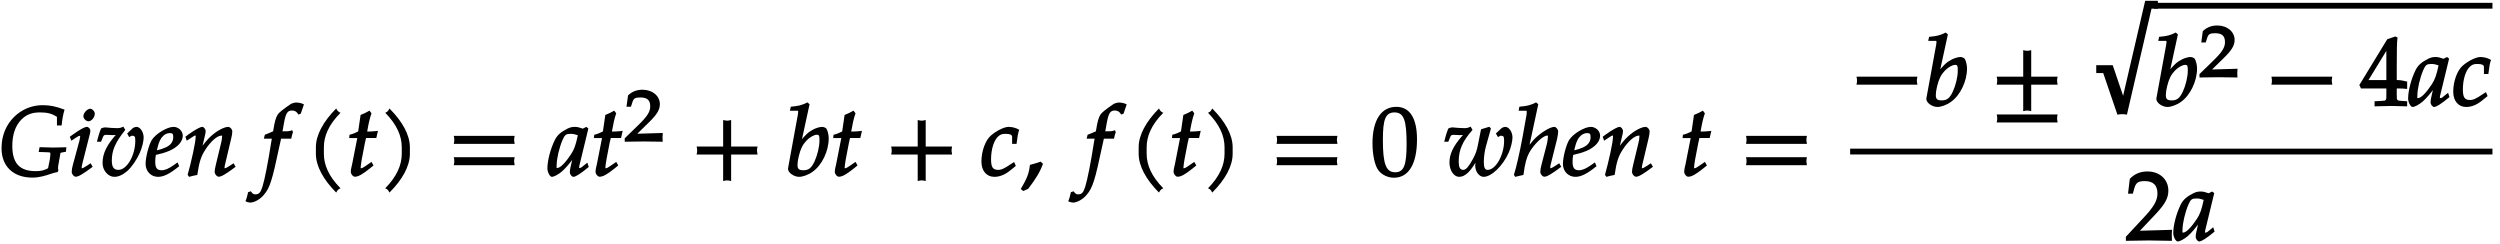
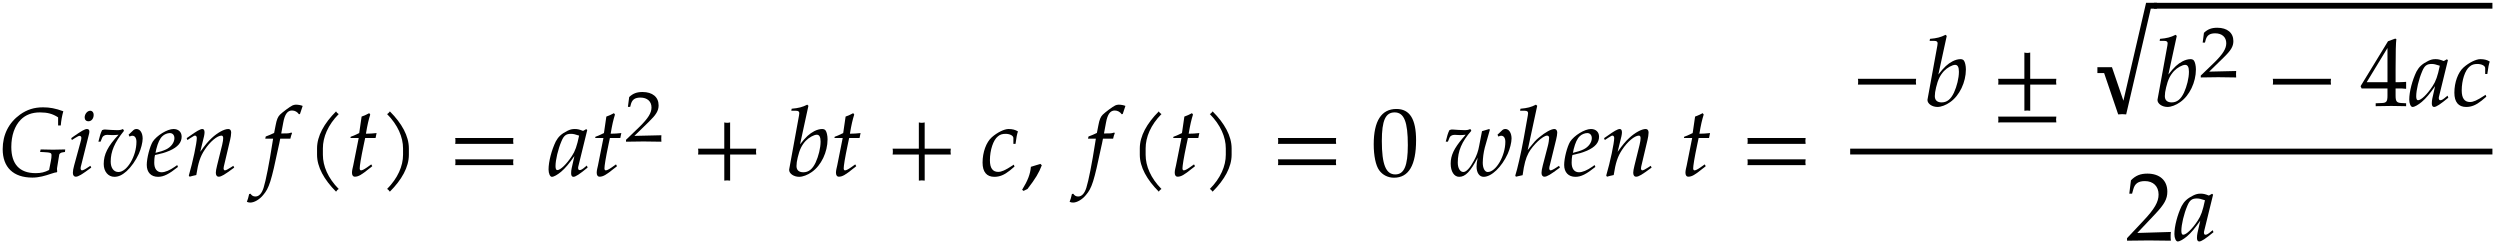
<svg xmlns="http://www.w3.org/2000/svg" xmlns:xlink="http://www.w3.org/1999/xlink" width="308pt" height="40" viewBox="0 0 308 30">
  <defs>
    <symbol overflow="visible" id="a">
-       <path d="M8.297-3.516l-1.5.032-1.656-.047-.11.594.578.015c.891.047.86-.031.86.25 0 .188-.032.422-.078.719L6.187-.937c-.515.28-.875.359-1.53.359-1.985 0-2.876-.985-2.876-3.11 0-1.39.375-2.5 1.14-3.265.595-.594 1.282-.86 2.267-.86.921 0 1.453.141 2.093.547v1.063h.578c.079-.813.172-1.328.36-1.953-1.14-.422-1.828-.547-2.656-.547a4.97 4.97 0 0 0-2.938.922c-1.39 1-2.172 2.578-2.172 4.375C.453-1.172 1.906.219 4.25.219c.828 0 1.563-.219 2.344-.485.312-.109.515-.156.75-.187l.11-.188a1.833 1.833 0 0 1-.032-.5l.281-1.609c.016-.11.031-.094.188-.125l.5-.094.046-.562zm0 0" />
+       <path d="M8.297-3.25l-1.5.031-1.531-.031-.063.313.406.015c.891.047 1 .094 1 .39 0 .173-.015.423-.078.704l-.218 1.11c-.547.28-1 .39-1.657.39-1.984 0-3-1.11-3-3.219 0-1.406.407-2.61 1.172-3.375.594-.594 1.375-.89 2.36-.89.921 0 1.562.171 2.234.609v1h.328a9 9 0 0 1 .313-1.75c-.985-.36-1.672-.484-2.5-.484-1.094 0-1.97.28-2.829.89-1.39 1-2.14 2.484-2.14 4.266 0 2.234 1.312 3.5 3.656 3.5.828 0 1.563-.219 2.344-.485.312-.109.515-.156.672-.171l.046-.094C7.298-.687 7.266-.844 7.298-1l.266-1.625c.03-.094.171-.219.328-.25l.375-.063zm0 0" />
    </symbol>
    <symbol overflow="visible" id="b">
-       <path d="M2.969-1.25l-.172-.297-.453.297c-.36.234-.5.313-.625.313-.078 0-.016.03-.016-.11 0-.11 0-.203.078-.469l.922-3.64c.047-.203.063-.313.063-.422 0-.203-.22-.453-.422-.453-.266 0-.797.281-1.703.922l-.407.296.188.485.547-.36c.344-.218.375-.234.484-.234.11 0 .047-.031.047.11 0 .109-.047.359-.094.53L.625-1.405c-.11.375-.156.672-.156.922 0 .28.265.593.5.593.312 0 .844-.296 2.078-1.218zm.344-6.406c0-.282-.313-.61-.563-.61-.36 0-.844.516-.844.922 0 .297.328.625.625.625.375 0 .781-.484.781-.937zm0 0" />
+       <path d="M2.875-1.016l-.11-.218-.312.203c-.36.25-.61.36-.734.36-.078 0-.157-.11-.157-.235 0-.125.016-.219.094-.485l.907-3.625c.062-.203.078-.328.078-.437 0-.203-.094-.313-.297-.313-.266 0-.688.25-1.61.891l-.328.234.078.235.391-.25c.344-.219.469-.266.578-.266.11 0 .203.11.203.25 0 .094-.047.344-.11.531l-.78 2.86c-.11.39-.157.687-.157.922 0 .28.125.468.36.468.312 0 .75-.265 1.906-1.125zm.297-6.5c0-.296-.172-.5-.422-.5-.36 0-.688.407-.688.813 0 .297.172.484.47.484.374 0 .64-.343.64-.797zm0 0" />
    </symbol>
    <symbol overflow="visible" id="c">
-       <path d="M5.828-4.719c0-.687-.437-1.312-.875-1.312-.14 0-.406.093-.5.187l-.656.625.25.453c.25-.171.266-.171.375-.171.328 0 .375.14.375.625 0 1.765-1.016 3.578-2.078 3.578-.578 0-.813-.36-.813-1.141 0-1.25.422-2.25 1.657-3.781l-.235-.407c-.281.141-.437.188-.765.188-.5 0-.985-.047-1.47-.094-.155 0-.25.032-.5.125-.155.328-.327.844-.515 1.64h.5l.266-.64c.094-.203.203-.203.484-.203.219 0 .438.031.656.031.25 0 .438-.015.75-.046l-.109-.235C1.297-3.859.765-2.766.765-1.578c0 .922.688 1.703 1.454 1.703.5 0 1.062-.25 1.61-.734C4.39-1.125 5-2.016 5.358-2.844c.266-.594.47-1.406.47-1.875zm0 0" />
+       <path d="M5.703-4.594c0-.672-.312-1.172-.75-1.172a.571.571 0 0 0-.39.141l-.594.563.125.234a.55.55 0 0 1 .328-.11c.328 0 .516.282.516.75 0 1.766-1.157 3.72-2.22 3.72-.577 0-.952-.5-.952-1.282 0-1.25.468-2.344 1.64-3.797l-.125-.219c-.234.11-.39.141-.719.141-.5 0-.984-.047-1.468-.078-.157-.016-.25.031-.39.078-.173.328-.298.766-.454 1.422h.266l.203-.5c.078-.203.328-.344.61-.344.218 0 .437.031.655.031.25 0 .438-.015.75-.046C1.406-3.641.906-2.642.906-1.454c0 .922.547 1.578 1.313 1.578.5 0 .953-.203 1.515-.703.563-.516 1.125-1.313 1.5-2.14.266-.595.47-1.391.47-1.876zm0 0" />
    </symbol>
    <symbol overflow="visible" id="d">
-       <path d="M4.61-4.953c0-.563-.532-1.078-1.141-1.078-.781 0-2.188.843-2.672 1.61C.437-3.845.03-2.313.03-1.47.031-.547.703.125 1.563.125 2.25.125 3-.235 4.171-1.188l-.203-.468-.438.312c-.64.453-1.11.657-1.531.657-.578 0-.781-.313-.781-1.047 0-.313.031-.61.078-.844l.86-.219c.202-.047.515-.172.827-.297C4-3.547 4.61-4.219 4.61-4.954zm-1.173.187c0 .516-.265.954-.89 1.25a5.596 5.596 0 0 1-1.125.375l.062-.265c.188-.797.391-1.219.72-1.516.218-.219.515-.344.812-.344.343 0 .421.11.421.5zm0 0" />
+       <path d="M4.469-4.828c0-.563-.39-.938-1-.938-.781 0-2.078.813-2.563 1.563-.36.594-.734 2.031-.734 2.86 0 .921.531 1.468 1.39 1.468.688 0 1.344-.328 2.454-1.219l-.094-.234-.281.203C3-.672 2.42-.437 2-.437c-.578 0-.906-.438-.906-1.172 0-.297.015-.61.093-.954l.97-.234c.202-.047.515-.172.827-.297C4-3.547 4.47-4.094 4.47-4.828zm-.89.187c0 .532-.407 1.094-1.032 1.391-.328.156-.766.297-1.297.422l.094-.453c.203-.797.437-1.313.765-1.61.22-.218.61-.375.907-.375.343 0 .562.25.562.625zm0 0" />
    </symbol>
    <symbol overflow="visible" id="e">
-       <path d="M6.234-1.25l-.171-.297-.454.297c-.343.219-.5.313-.625.313-.078 0-.03.03-.03-.11 0-.047.015-.187.03-.234l.782-3.297c.093-.344.14-.688.14-.89 0-.266-.265-.563-.5-.563-.5 0-1.437.5-2.14 1.156-.454.422-.797.828-1.407 1.703l.235.094.453-1.938c.047-.203.078-.343.078-.484 0-.25-.234-.531-.406-.531-.266 0-.828.312-1.703.922l-.391.296.172.485.547-.36c.437-.28.39-.265.469-.265.14 0 .078 0 .078.172 0 .61-.5 2.922-.985 4.656l.172.25c.36-.094.625-.172 1.016-.234.234-1.625.468-2.313 1-3.125.656-1.016 1.453-1.72 1.984-1.72.125 0 .063-.015.063.157 0 .219-.032.469-.141.86l-.61 2.53c-.109.438-.156.72-.156.907 0 .297.266.61.5.61.313 0 .829-.282 2.079-1.22zm0 0" />
+       <path d="M6.14-1.016l-.109-.218-.312.203c-.36.234-.61.36-.735.36-.078 0-.156-.11-.156-.235 0-.063.016-.188.031-.235l.782-3.312a4.47 4.47 0 0 0 .125-.875c0-.281-.125-.438-.36-.438-.5 0-1.328.454-2.031 1.11-.453.422-.797.828-1.422 1.703l.469-1.922c.047-.219.062-.36.062-.484 0-.266-.093-.407-.265-.407-.266 0-.719.266-1.594.891l-.344.234.094.235.375-.25c.438-.282.484-.297.563-.297.14 0 .218.125.218.297 0 .61-.484 2.922-.984 4.625l.094.14c.296-.078.562-.156.828-.203.234-1.515.484-2.281 1.031-3.11.656-1 1.547-1.75 2.078-1.75.125 0 .203.11.203.298 0 .203-.031.453-.125.843L4.031-1.28c-.11.437-.156.718-.156.906 0 .297.125.484.36.484.312 0 .734-.25 1.906-1.125zm0 0" />
    </symbol>
    <symbol overflow="visible" id="f">
-       <path d="M4.938-8.875c-.204-.094-.547-.156-.844-.156-.125 0-.422.078-.578.156-.125.063-1.204.828-1.485 1.125-.265.25-.437.703-.578 1.39l-.156.876c-.36.171-.61.265-1.016.421l-.125.485h.985l-.094.531C.687-1.703.25.516-.016 1.343c-.218.704-.421.938-.859.938-.266 0-.313-.047-.578-.375l-.328.11c-.078.375-.203.859-.328 1.109.171.11.453.172.593.172.485 0 1.235-.406 1.688-.969.734-.86 1.016-1.781 1.906-5.984.063-.297.156-.656.203-.922h1.25c.063-.36.156-.64.219-.813l-.11-.234-.156.063c-.28.078-.406.078-1 .078h-.03l.218-1.204c.203-1.03.406-1.359.953-1.359.36 0 .578.14.797.5l.281-.11.313-.905.078-.235zm0 0" />
+       <path d="M4.938-8.61c-.204-.093-.547-.156-.844-.156-.125 0-.313.047-.407.094-.296.125-1.265.86-1.546 1.14-.266.266-.407.626-.532 1.298l-.187.953a9.785 9.785 0 0 1-1.031.437l-.063.266h.969l-.11.672C.829-1.578.391.64.125 1.469c-.219.703-.563 1.078-1 1.078-.266 0-.422-.078-.625-.344l-.156.047c-.047.266-.219.844-.282.953a.93.93 0 0 0 .422.094c.485 0 1.141-.375 1.594-.938.735-.859.985-1.671 1.875-5.89.063-.297.156-.656.219-1.047h1.25c.047-.234.125-.5.203-.672l-.047-.078-.094.016c-.28.093-.406.093-1 .093h-.187l.25-1.343c.187-1.032.531-1.485 1.078-1.485.36 0 .672.188.86.469l.124-.047zm0 0" />
    </symbol>
    <symbol overflow="visible" id="g">
-       <path d="M4.203-7.828a.735.735 0 0 1-.187-.14c-.063-.063-.11-.126-.22-.329-1.593 1.61-2.5 3.266-2.5 4.781v.797c0 1.516.907 3.172 2.5 4.781.11-.203.157-.265.22-.328.062-.062.125-.109.312-.203C2.875.063 2.281-1.344 2.281-2.719v-.797c0-1.39.594-2.78 2.047-4.25zm0 0" />
+       <path d="M4.11-7.61a.735.735 0 0 1-.188-.14c-.063-.063-.11-.11-.14-.188-1.47 1.47-2.345 3.032-2.345 4.563v.781c0 1.516.875 3.078 2.344 4.547a.735.735 0 0 1 .14-.187.735.735 0 0 1 .188-.141C2.781.281 2.156-1.203 2.156-2.594v-.781c0-1.39.625-2.89 1.953-4.234zm0 0" />
    </symbol>
    <symbol overflow="visible" id="h">
-       <path d="M3.703-5.516c-.453.047-.86.063-1.156.063.172-.984.297-1.578.531-2.25l-.25-.328a7.16 7.16 0 0 1-1.094.531l-.296 2.031c-.391.203-.704.328-1.063.407l-.047.406h1l-.64 3.25C.625-1.11.53-.813.53-.5c0 .297.266.61.5.61.422 0 .922-.282 1.86-1.032.218-.172.14-.125.437-.36l-.25-.437-.672.469c-.36.25-.484.313-.625.313-.093 0-.031.046-.031-.11 0-.297.156-1.234.516-3l.14-.61h1.266l.203-.89zm0 0" />
+       <path d="M3.703-5.266c-.453.047-.86.079-1.312.079.187-1.125.328-1.704.53-2.36l-.124-.172c-.235.14-.563.282-.938.422l-.296 2.031c-.516.25-.829.391-1.047.454l-.032.156H1.5L.828-1.281c-.062.297-.156.593-.156.906 0 .297.125.484.36.484.421 0 .827-.234 1.765-1 .219-.156.14-.109.375-.296l-.125-.22-.531.376c-.36.25-.594.36-.735.36-.093 0-.156-.095-.156-.235 0-.313.14-1.25.516-3.016l.156-.734h1.281zm0 0" />
    </symbol>
    <symbol overflow="visible" id="i">
-       <path d="M3.766-2.719v-.797c0-1.515-.907-3.171-2.516-4.78-.11.202-.156.265-.203.327-.063.063-.125.11-.313.203 1.438 1.47 2.032 2.86 2.032 4.25v.797c0 1.375-.594 2.781-2.032 4.25.188.094.25.14.313.203.047.063.094.125.203.329C2.86.452 3.766-1.204 3.766-2.72zm0 0" />
+       <path d="M3.64-2.594v-.781c0-1.531-.874-3.094-2.343-4.563-.047.079-.094.125-.156.188a.427.427 0 0 1-.188.14c1.328 1.344 1.969 2.844 1.969 4.235v.781c0 1.39-.64 2.875-1.969 4.219.078.031.14.078.188.14.062.063.109.126.156.188C2.766.484 3.64-1.078 3.64-2.594zm0 0" />
    </symbol>
    <symbol overflow="visible" id="j">
-       <path d="M8.266-4.078a1.419 1.419 0 0 1-.047-.36c0-.109.015-.234.062-.484h-7.5c.063.25.063.375.063.484 0 .125 0 .235-.063.5h7.5zm0 2.625a1.332 1.332 0 0 1-.047-.36c0-.109.015-.234.062-.484h-7.5c.063.25.063.375.063.485 0 .125 0 .25-.063.5h7.5zm0 0" />
+       <path d="M8.125-3.938c-.016-.124-.031-.25-.031-.359 0-.125.015-.25.031-.36H.953c.031.11.031.235.031.36 0 .11 0 .234-.03.36zm0 2.626c-.016-.125-.031-.235-.031-.36s.015-.234.031-.36H.953a1.4 1.4 0 0 1 .031.36c0 .125 0 .234-.03.36zm0 0" />
    </symbol>
    <symbol overflow="visible" id="k">
-       <path d="M4.984-1.14l-.156-.485c-.25.203-.266.219-.328.266-.375.312-.453.39-.625.39-.125 0-.047.031-.047-.156 0-.047 0-.078.016-.125l1.11-4.578-.25-.203-.438.218c-.438-.156-.672-.218-.985-.218-.344 0-.578.062-.906.218-.75.375-1.234.766-1.531 1.36l-.047.094C.28-3.297-.093-1.875-.093-.922c0 .516.327 1.047.546 1.047.25 0 .797-.281 1.234-.656.516-.453.985-1.016 1.641-1.938l-.234-.094-.344 1.516a2.715 2.715 0 0 0-.078.61c0 .265.25.562.437.562.266 0 .86-.36 1.891-1.219zM3.672-5.079c-.266 1.281-.453 1.797-.844 2.406C2.156-1.656 1.516-.969 1.125-.969c-.14 0-.078-.015-.078-.344 0-.765.297-2.093.719-3.093.296-.688.453-.766 1.03-.766.282 0 .5.047.86.172zm0 0" />
+       <path d="M4.86-1.016l-.094-.25c-.079.079-.094.079-.157.125-.375.329-.562.438-.734.438-.125 0-.188-.094-.188-.281 0-.063 0-.094.016-.125l1.11-4.532-.125-.109-.391.219c-.469-.188-.703-.235-1.016-.235-.344 0-.578.063-.906.22-.75.374-1.125.734-1.438 1.312C.422-3.172.047-1.75.047-.781c0 .5.187.906.406.906.25 0 .688-.25 1.14-.625.516-.438.985-1 1.641-1.938L2.891-.921a2.882 2.882 0 0 0-.063.61c0 .28.094.437.281.437.266 0 .766-.328 1.75-1.14zM3.811-4.953c-.265 1.281-.484 1.906-.89 2.516-.656 1-1.406 1.734-1.797 1.734-.14 0-.219-.156-.219-.485 0-.765.313-2.093.735-3.078.28-.687.578-.906 1.156-.906.281 0 .5.047 1.015.219zm0 0" />
    </symbol>
    <symbol overflow="visible" id="m">
-       <path d="M8.266-2.766a1.332 1.332 0 0 1-.047-.359c0-.11.015-.234.062-.484h-3.25v-3.266c-.25.063-.375.078-.484.078-.125 0-.25-.016-.5-.078v3.266H.78c.063.25.063.375.063.484 0 .125 0 .25-.063.5h3.266V.641c.25-.063.375-.079.5-.079.11 0 .234.016.484.079v-3.266h3.25zm0 0" />
+       <path d="M8.125-2.625c-.016-.125-.031-.25-.031-.36 0-.124.015-.25.031-.359H4.906v-3.234c-.125.031-.25.047-.36.047-.124 0-.25-.016-.359-.047v3.234H.954c.031.11.031.235.031.36 0 .109 0 .234-.03.359h3.234V.594c.109-.016.234-.031.359-.031.11 0 .234.015.36.03v-3.218zm0 0" />
    </symbol>
    <symbol overflow="visible" id="n">
-       <path d="M5.313-4.625c0-.453-.157-1.016-.297-1.203-.079-.094-.329-.203-.516-.203-.281 0-.75.14-1.078.312-.61.313-1 .672-1.75 1.625L1.906-4l1.047-4.813-.265-.234c-.75.375-1.079.438-2.047.531l-.11.5h.75c.282 0 .266-.046.266.157 0 .093-.016.218-.031.296L.312-.984C.297-.938.297-.891.297-.86c0 .468.719.984 1.375.984.437 0 1.156-.25 1.656-.625 1.156-.813 1.985-2.547 1.985-4.125zm-1.141.281c0 .766-.25 1.797-.61 2.578-.39.829-.734 1.079-1.374 1.079-.547 0-.72-.157-.72-.657 0-.297.048-.625.157-1.078.234-.953.484-1.422.953-1.922.39-.406.922-.718 1.266-.718.312 0 .328.14.328.718zm0 0" />
+       <path d="M5.172-4.5c0-.453-.11-.922-.25-1.094-.078-.11-.234-.172-.422-.172-.281 0-.64.094-.969.266-.61.328-1.015.688-1.75 1.625l1.032-4.75-.141-.14c-.625.312-1.063.421-1.922.5l-.047.25h.578c.282 0 .407.093.407.296 0 .078-.016.219-.032.282L.453-.845c-.016.031-.016.078-.016.11 0 .468.579.859 1.235.859.437 0 1.047-.219 1.562-.594C4.391-1.28 5.172-2.922 5.172-4.5zm-.86.297c0 .766-.25 1.781-.609 2.562-.39.829-.875 1.204-1.515 1.204-.547 0-.844-.266-.844-.766 0-.297.047-.64.156-1.078.219-.953.516-1.531.984-2.031.391-.407 1.016-.75 1.36-.75.312 0 .469.265.469.859zm0 0" />
    </symbol>
    <symbol overflow="visible" id="o">
-       <path d="M4.75-5.703c-.297-.188-.797-.328-1.25-.328-.531 0-1.484.468-2.172 1.062C.641-4.375.156-3.03.156-1.75.156-.61.796.125 1.75.125c.656 0 1.328-.266 1.984-.813l.657-.53-.204-.485-.343.219c-.86.578-1.203.75-1.625.75-.672 0-.875-.36-.875-1.297 0-1.266.36-2.406.937-2.875.25-.203.453-.266.844-.266.531 0 .813.094.813.375v.86h.546c.11-.922.188-1.36.329-1.735zm0 0" />
+       <path d="M4.656-5.469c-.312-.203-.703-.297-1.156-.297-.531 0-1.39.422-2.063 1.016C.75-4.14.298-2.906.298-1.625c0 1.14.5 1.75 1.453 1.75.656 0 1.219-.234 1.89-.766l.594-.5-.093-.234-.188.125c-.86.563-1.312.766-1.734.766-.672 0-1.016-.47-1.016-1.422 0-1.266.406-2.5.984-2.953.25-.22.547-.313.938-.313.531 0 .969.219.969.516v.718h.265c.094-.78.188-1.218.297-1.53zm0 0" />
    </symbol>
    <symbol overflow="visible" id="p">
-       <path d="M2.703-1.531L2.47-1.75c-.36.125-.563.203-1.328.406C1.047-.328.78.344.016 1.625l.312.25.61-.281C1.905.328 2.405-.516 2.75-1.47zm0 0" />
+       <path d="M2.61-1.297l-.172-.172c-.329.11-.532.172-1.172.36C1.187-.203.89.578.187 1.719l.172.14.485-.234c.969-1.25 1.422-2 1.765-2.922zm0 0" />
    </symbol>
    <symbol overflow="visible" id="q">
-       <path d="M5.688-4.5c0-2.625-.907-4-2.547-4C1.297-8.5.203-6.89.203-4c0 1.39.281 2.703.703 3.281.422.594 1.203.953 1.938.953 1.812 0 2.844-1.687 2.844-4.734zm-1.282.594C4.406-1.36 4.094-.437 3-.437c-1.156 0-1.516-1.079-1.516-4 0-2.516.313-3.375 1.438-3.375 1.172 0 1.484 1.03 1.484 3.906zm0 0" />
+       <path d="M5.563-4.375c0-2.625-.782-3.86-2.422-3.86-1.844 0-2.797 1.47-2.797 4.36 0 1.406.25 2.61.672 3.188.421.593 1.093.921 1.828.921 1.812 0 2.719-1.546 2.719-4.609zm-1.016.594c0 2.547-.453 3.61-1.547 3.61-1.156 0-1.656-1.22-1.656-4.126 0-2.531.453-3.516 1.578-3.516 1.172 0 1.625 1.172 1.625 4.032zm0 0" />
    </symbol>
    <symbol overflow="visible" id="r">
-       <path d="M8.484-4.719c0-.687-.437-1.312-.875-1.312-.156 0-.406.093-.5.187l-.671.625.265.453c.25-.171.266-.171.375-.171.328 0 .375.14.375.625 0 1.734-1.016 3.578-2.031 3.578-.36 0-.469-.344-.469-1 0-.563.11-1.344.25-1.86l.625-2.234-.187-.219-1.032.313-.375 1.89c-.14.735-.28 1.125-.625 1.766-.484.89-.828 1.344-1.187 1.344-.406 0-.563-.329-.563-1.016 0-1.422.454-2.5 1.704-3.906l-.235-.407c-.281.141-.437.188-.765.188-.5 0-.985-.047-1.47-.094-.155 0-.25.032-.5.125-.155.328-.327.844-.515 1.64h.5l.266-.64c.094-.203.203-.203.484-.203.219 0 .438.031.672.031.25 0 .406-.015.422-.015.062-.11-.063.015-.188.172C1.156-3.61.72-2.656.72-1.641c0 .985.562 1.766 1.187 1.766.766 0 1.485-.688 2.375-2.39l-.234-.094c-.11.515-.156.812-.156 1.093 0 .75.5 1.391 1.03 1.391.97 0 2.36-1.328 3.095-2.969.265-.594.468-1.406.468-1.875zm0 0" />
+       <path d="M8.36-4.594c0-.672-.313-1.172-.75-1.172a.545.545 0 0 0-.391.141l-.594.563.125.234a.55.55 0 0 1 .328-.11c.328 0 .516.282.516.75 0 1.735-1.157 3.72-2.172 3.72-.36 0-.61-.47-.61-1.141a8.2 8.2 0 0 1 .25-1.86l.625-2.203-.078-.094-.89.266-.344 1.781a5.727 5.727 0 0 1-.656 1.86C3.234-.953 2.78-.47 2.422-.47c-.406 0-.688-.469-.688-1.156 0-1.422.485-2.578 1.672-3.922l-.125-.219c-.234.11-.39.141-.719.141-.5 0-.984-.047-1.468-.078-.157-.016-.25.031-.39.078-.173.328-.298.766-.454 1.422h.266l.203-.5c.078-.203.328-.344.61-.344.218 0 .437.031.671.031.25 0 .406-.015.703-.046-.11.156-.234.28-.36.421C1.267-3.375.86-2.516.86-1.5c0 .969.422 1.625 1.047 1.625.766 0 1.39-.656 2.282-2.36-.11.532-.141.829-.141 1.094 0 .766.344 1.266.875 1.266.969 0 2.219-1.203 2.969-2.844.265-.594.468-1.39.468-1.875zm0 0" />
    </symbol>
    <symbol overflow="visible" id="s">
-       <path d="M5.719-1.25l-.172-.297-.453.297c-.344.219-.5.313-.625.313-.078 0-.016.03-.016-.11 0-.11 0-.203.078-.469l.766-3.062c.062-.313.125-.688.125-.89 0-.25-.266-.563-.469-.563-.406 0-1.25.437-2 1.078-.422.344-.61.562-1.172 1.266l-.234.296.234.094L2.97-8.812l-.266-.235c-.75.375-1.078.438-2.062.531l-.094.5h.75c.281 0 .25-.046.25.157 0 .109 0 .203-.016.296l-.5 2.797C.703-2.969.234-.906-.03-.125l.156.25 1.016-.234c.203-1.485.375-2.11.718-2.75.532-.97 1.672-2.094 2.188-2.094.156 0 .11-.016.11.14 0 .204-.063.672-.173 1.063l-.609 2.344c-.11.422-.156.687-.156.922 0 .28.265.593.5.593.312 0 .828-.28 2.078-1.218zm0 0" />
+       <path d="M5.625-1.016l-.11-.218-.312.203c-.344.234-.61.36-.734.36-.078 0-.157-.11-.157-.235 0-.125.016-.219.094-.485l.75-3.062c.078-.297.14-.672.14-.875 0-.266-.14-.438-.343-.438-.406 0-1.14.407-1.89 1.032-.422.343-.61.578-1.172 1.265l-.235.297 1.172-5.453-.156-.14c-.61.312-1.047.421-1.906.5l-.047.25h.578c.281 0 .406.093.406.296 0 .094-.016.203-.031.282l-.5 2.796C.844-2.828.375-.78.125-.03l.078.14.828-.187c.188-1.375.39-2.11.735-2.75.53-.969 1.765-2.125 2.28-2.125.157 0 .25.11.25.266 0 .218-.062.671-.171 1.062l-.61 2.344c-.109.437-.156.703-.156.922 0 .28.125.468.36.468.312 0 .734-.25 1.906-1.125zm0 0" />
    </symbol>
    <symbol overflow="visible" id="t">
-       <path d="M8.266-2.766a1.332 1.332 0 0 1-.047-.359c0-.11.015-.234.062-.484h-7.5c.063.25.063.375.063.484 0 .125 0 .25-.063.5h7.5zm0 0" />
+       <path d="M8.125-2.625c-.016-.125-.031-.25-.031-.36 0-.124.015-.25.031-.359H.953c.031.11.031.235.031.36 0 .109 0 .234-.03.359zm0 0" />
    </symbol>
    <symbol overflow="visible" id="u">
-       <path d="M8.266 1.906a1.514 1.514 0 0 1-.047-.36c0-.124.015-.25.062-.5h-7.5c.063.25.063.376.063.5 0 .11 0 .235-.063.485h7.5zm0-4.672a1.332 1.332 0 0 1-.047-.359c0-.11.015-.234.062-.484h-3.25v-3.266c-.25.063-.375.078-.484.078-.125 0-.25-.016-.5-.078v3.266H.78c.063.25.063.375.063.484 0 .125 0 .25-.063.5h3.266V.641c.25-.063.375-.079.5-.079.11 0 .234.016.484.079v-3.266h3.25zm0 0" />
+       <path d="M8.125 2.031c-.016-.125-.031-.234-.031-.36 0-.124.015-.234.031-.359H.953a1.4 1.4 0 0 1 .031.36c0 .125 0 .234-.03.36zm0-4.656c-.016-.125-.031-.25-.031-.36 0-.124.015-.25.031-.359H4.906v-3.234c-.125.031-.25.047-.36.047-.124 0-.25-.016-.359-.047v3.234H.954c.031.11.031.235.031.36 0 .109 0 .234-.03.359h3.234V.594c.109-.016.234-.031.359-.031.11 0 .234.015.36.03v-3.218zm0 0" />
    </symbol>
    <symbol overflow="visible" id="v">
-       <path d="M8.89-9.453v-.844H7.329L4.5 1.875h.266L3.328-2.359H1.297v.968h.86l1.75 5.125c.265-.046.421-.062.593-.062.156 0 .313.015.578.062L8.11-9.328h.782zm0 0" />
+       <path d="M8.766-9.328v-.719H7.437L4.642 2.016 3.234-2.11H1.438v.718h.828L4 3.703c.172-.015.328-.031.5-.031.156 0 .313.015.484.031L8.016-9.328zm0 0" />
    </symbol>
    <symbol overflow="visible" id="w">
-       <path d="M5.766-.094v-.484l-.704-.047c-.578-.031-.578-.063-.578-.781v-.75c.579 0 .829 0 1.282.062v-1L5.734-3s-.671-.188-1.062-.188h-.188v-1.53c0-2.126.016-3.157.094-3.72l-.281-.124-.984.343-3.438 5.64.203.423h3.125v.75c0 .718.016.765-.578.781l-.875.047v.625L3.813 0l1.953.047zM3.344-3.188H1l2.438-3.984-.235-.094v4.079zm0 0" />
+       <path d="M5.64.031v-.36l-.577-.03c-.579-.032-.72-.188-.72-.907v-.89c.72 0 .97 0 1.298.047v-.86s-.579.047-.97.047h-.327v-1.672c0-2.125.031-3.156.093-3.64l-.14-.063-.89.328L.03-2.437l.125.28h3.188v.891c0 .72-.125.891-.719.907l-.734.03v.36L3.812 0zM3.345-2.922H.78L3.344-7.14zm0 0" />
    </symbol>
    <symbol overflow="visible" id="x">
-       <path d="M5.719-.094c-.016-.25-.016-.375-.016-.547 0-.14 0-.265.031-.671l-4.28.125.093.234 2.187-2.313C4.891-4.5 5.281-5.25 5.281-6.14 5.281-7.516 4.22-8.5 2.703-8.5c-.86 0-1.562.281-2.172.906L.312-5.766h.594l.188-.687c.203-.688.5-.86 1.297-.86 1.03 0 1.546.516 1.546 1.532 0 .89-.468 1.687-1.828 3.11L.047-.454v.5L2.859 0l2.875.047zm0 0" />
+       <path d="M5.594.031c-.032-.25-.032-.36-.032-.531 0-.156 0-.281.032-.547l-4.14.125L3.64-3.234c1.156-1.22 1.515-1.875 1.515-2.782 0-1.375-.937-2.218-2.453-2.218-.86 0-1.453.234-2.031.828l-.203 1.64h.344l.156-.562c.187-.688.625-.984 1.422-.984 1.03 0 1.687.64 1.687 1.656 0 .906-.5 1.781-1.86 3.218L.189-.28V.03L2.858 0zm0 0" />
    </symbol>
    <symbol overflow="visible" id="l">
-       <path d="M4.75-.11c-.016-.187-.016-.265-.016-.39s0-.203.032-.547l-3.141.094 1.5-1.469c.938-.922 1.281-1.5 1.281-2.172 0-1.015-.906-1.781-2.14-1.781-.688 0-1.282.219-1.782.703l-.187 1.39h.547l.172-.53c.156-.516.359-.61 1-.61.843 0 1.203.344 1.203 1.094 0 .672-.36 1.234-1.453 2.297L.078-.391v.422L2.406 0l2.36.031zm0 0" />
+       <path d="M4.594.031c-.016-.187-.016-.281-.016-.406 0-.11 0-.203.016-.39l-3.328.078 1.75-1.704c.937-.906 1.234-1.39 1.234-2.062 0-1.016-.75-1.64-1.984-1.64-.688 0-1.172.171-1.641.624L.469-4.266H.75l.11-.406c.171-.516.515-.734 1.156-.734.828 0 1.359.468 1.359 1.218 0 .672-.406 1.329-1.484 2.391L.234-.203V.03L2.391 0zm0 0" />
    </symbol>
  </defs>
-   <use xlink:href="#a" x="-.265" y="21.662" />
-   <use xlink:href="#b" x="8.367" y="21.662" />
-   <use xlink:href="#c" x="11.87" y="21.662" />
-   <use xlink:href="#d" x="17.907" y="21.662" />
-   <use xlink:href="#e" x="22.713" y="21.662" />
-   <use xlink:href="#f" x="32.349" y="21.662" />
-   <use xlink:href="#g" x="37.621" y="21.662" />
-   <use xlink:href="#h" x="42.69" y="21.662" />
-   <use xlink:href="#i" x="46.731" y="21.662" />
-   <use xlink:href="#j" x="55.123" y="21.662" />
-   <use xlink:href="#k" x="67.533" y="21.662" />
-   <use xlink:href="#h" x="72.841" y="21.662" />
-   <use xlink:href="#l" x="76.888" y="17.429" />
-   <use xlink:href="#m" x="85.045" y="21.662" />
-   <use xlink:href="#n" x="96.785" y="21.662" />
-   <use xlink:href="#h" x="102.32" y="21.662" />
-   <use xlink:href="#m" x="109.015" y="21.662" />
-   <use xlink:href="#o" x="120.755" y="21.662" />
-   <use xlink:href="#p" x="125.741" y="21.662" />
-   <use xlink:href="#f" x="133.715" y="21.662" />
-   <use xlink:href="#g" x="138.987" y="21.662" />
-   <use xlink:href="#h" x="144.056" y="21.662" />
-   <use xlink:href="#i" x="148.097" y="21.662" />
-   <use xlink:href="#j" x="156.489" y="21.662" />
-   <use xlink:href="#q" x="168.887" y="21.662" />
-   <use xlink:href="#r" x="177.853" y="21.662" />
-   <use xlink:href="#s" x="186.545" y="21.662" />
-   <use xlink:href="#d" x="192.522" y="21.662" />
-   <use xlink:href="#e" x="197.328" y="21.662" />
-   <use xlink:href="#h" x="206.964" y="21.662" />
-   <use xlink:href="#j" x="214.329" y="21.662" />
-   <use xlink:href="#t" x="227.939" y="13.054" />
-   <use xlink:href="#n" x="237.025" y="13.054" />
-   <use xlink:href="#u" x="245.214" y="13.054" />
-   <use xlink:href="#v" x="256.959" y="10.392" />
-   <path d="M265.363.707h41.707" fill="none" stroke-width=".717" stroke="#000" stroke-miterlimit="10" />
+   <use xlink:href="#a" x="-.263" y="21.66" />
+   <use xlink:href="#b" x="8.369" y="21.66" />
+   <use xlink:href="#c" x="11.872" y="21.66" />
+   <use xlink:href="#d" x="17.909" y="21.66" />
+   <use xlink:href="#e" x="22.715" y="21.66" />
+   <use xlink:href="#f" x="32.351" y="21.66" />
+   <use xlink:href="#g" x="37.623" y="21.66" />
+   <use xlink:href="#h" x="42.692" y="21.66" />
+   <use xlink:href="#i" x="46.733" y="21.66" />
+   <use xlink:href="#j" x="55.125" y="21.66" />
+   <use xlink:href="#k" x="67.535" y="21.66" />
+   <use xlink:href="#h" x="72.843" y="21.66" />
+   <use xlink:href="#l" x="76.89" y="17.428" />
+   <use xlink:href="#m" x="85.044" y="21.66" />
+   <use xlink:href="#n" x="96.784" y="21.66" />
+   <use xlink:href="#h" x="102.319" y="21.66" />
+   <use xlink:href="#m" x="109.014" y="21.66" />
+   <use xlink:href="#o" x="120.754" y="21.66" />
+   <use xlink:href="#p" x="125.74" y="21.66" />
+   <use xlink:href="#f" x="133.714" y="21.66" />
+   <use xlink:href="#g" x="138.986" y="21.66" />
+   <use xlink:href="#h" x="144.055" y="21.66" />
+   <use xlink:href="#i" x="148.096" y="21.66" />
+   <use xlink:href="#j" x="156.488" y="21.66" />
+   <use xlink:href="#q" x="168.898" y="21.66" />
+   <use xlink:href="#r" x="177.864" y="21.66" />
+   <use xlink:href="#s" x="186.556" y="21.66" />
+   <use xlink:href="#d" x="192.533" y="21.66" />
+   <use xlink:href="#e" x="197.339" y="21.66" />
+   <use xlink:href="#h" x="206.975" y="21.66" />
+   <use xlink:href="#j" x="214.328" y="21.66" />
+   <use xlink:href="#t" x="227.94" y="13.052" />
+   <use xlink:href="#n" x="237.026" y="13.052" />
+   <use xlink:href="#u" x="245.215" y="13.052" />
+   <use xlink:href="#v" x="256.961" y="10.392" />
+   <path d="M265.363.707h41.703" fill="none" stroke-width=".717" stroke="#000" stroke-miterlimit="10" />
  <g>
-     <use xlink:href="#n" x="265.364" y="13.054" />
+     <use xlink:href="#n" x="265.365" y="13.052" />
  </g>
  <g>
-     <use xlink:href="#l" x="270.899" y="9.515" />
+     <use xlink:href="#l" x="270.901" y="9.512" />
  </g>
  <g>
-     <use xlink:href="#t" x="279.056" y="13.054" />
+     <use xlink:href="#t" x="279.054" y="13.052" />
  </g>
  <g>
-     <use xlink:href="#w" x="290.796" y="13.054" />
-     <use xlink:href="#k" x="296.774" y="13.054" />
-     <use xlink:href="#o" x="302.082" y="13.054" />
+     <use xlink:href="#w" x="290.794" y="13.052" />
+     <use xlink:href="#k" x="296.772" y="13.052" />
+     <use xlink:href="#o" x="302.08" y="13.052" />
  </g>
-   <path d="M227.938 18.672h79.132" fill="none" stroke-width=".717" stroke="#000" stroke-miterlimit="10" />
+   <path d="M227.941 18.672h79.125" fill="none" stroke-width=".717" stroke="#000" stroke-miterlimit="10" />
  <g>
-     <use xlink:href="#x" x="261.861" y="29.624" />
-     <use xlink:href="#k" x="267.839" y="29.624" />
+     <use xlink:href="#x" x="261.861" y="29.623" />
+     <use xlink:href="#k" x="267.839" y="29.623" />
  </g>
</svg>
